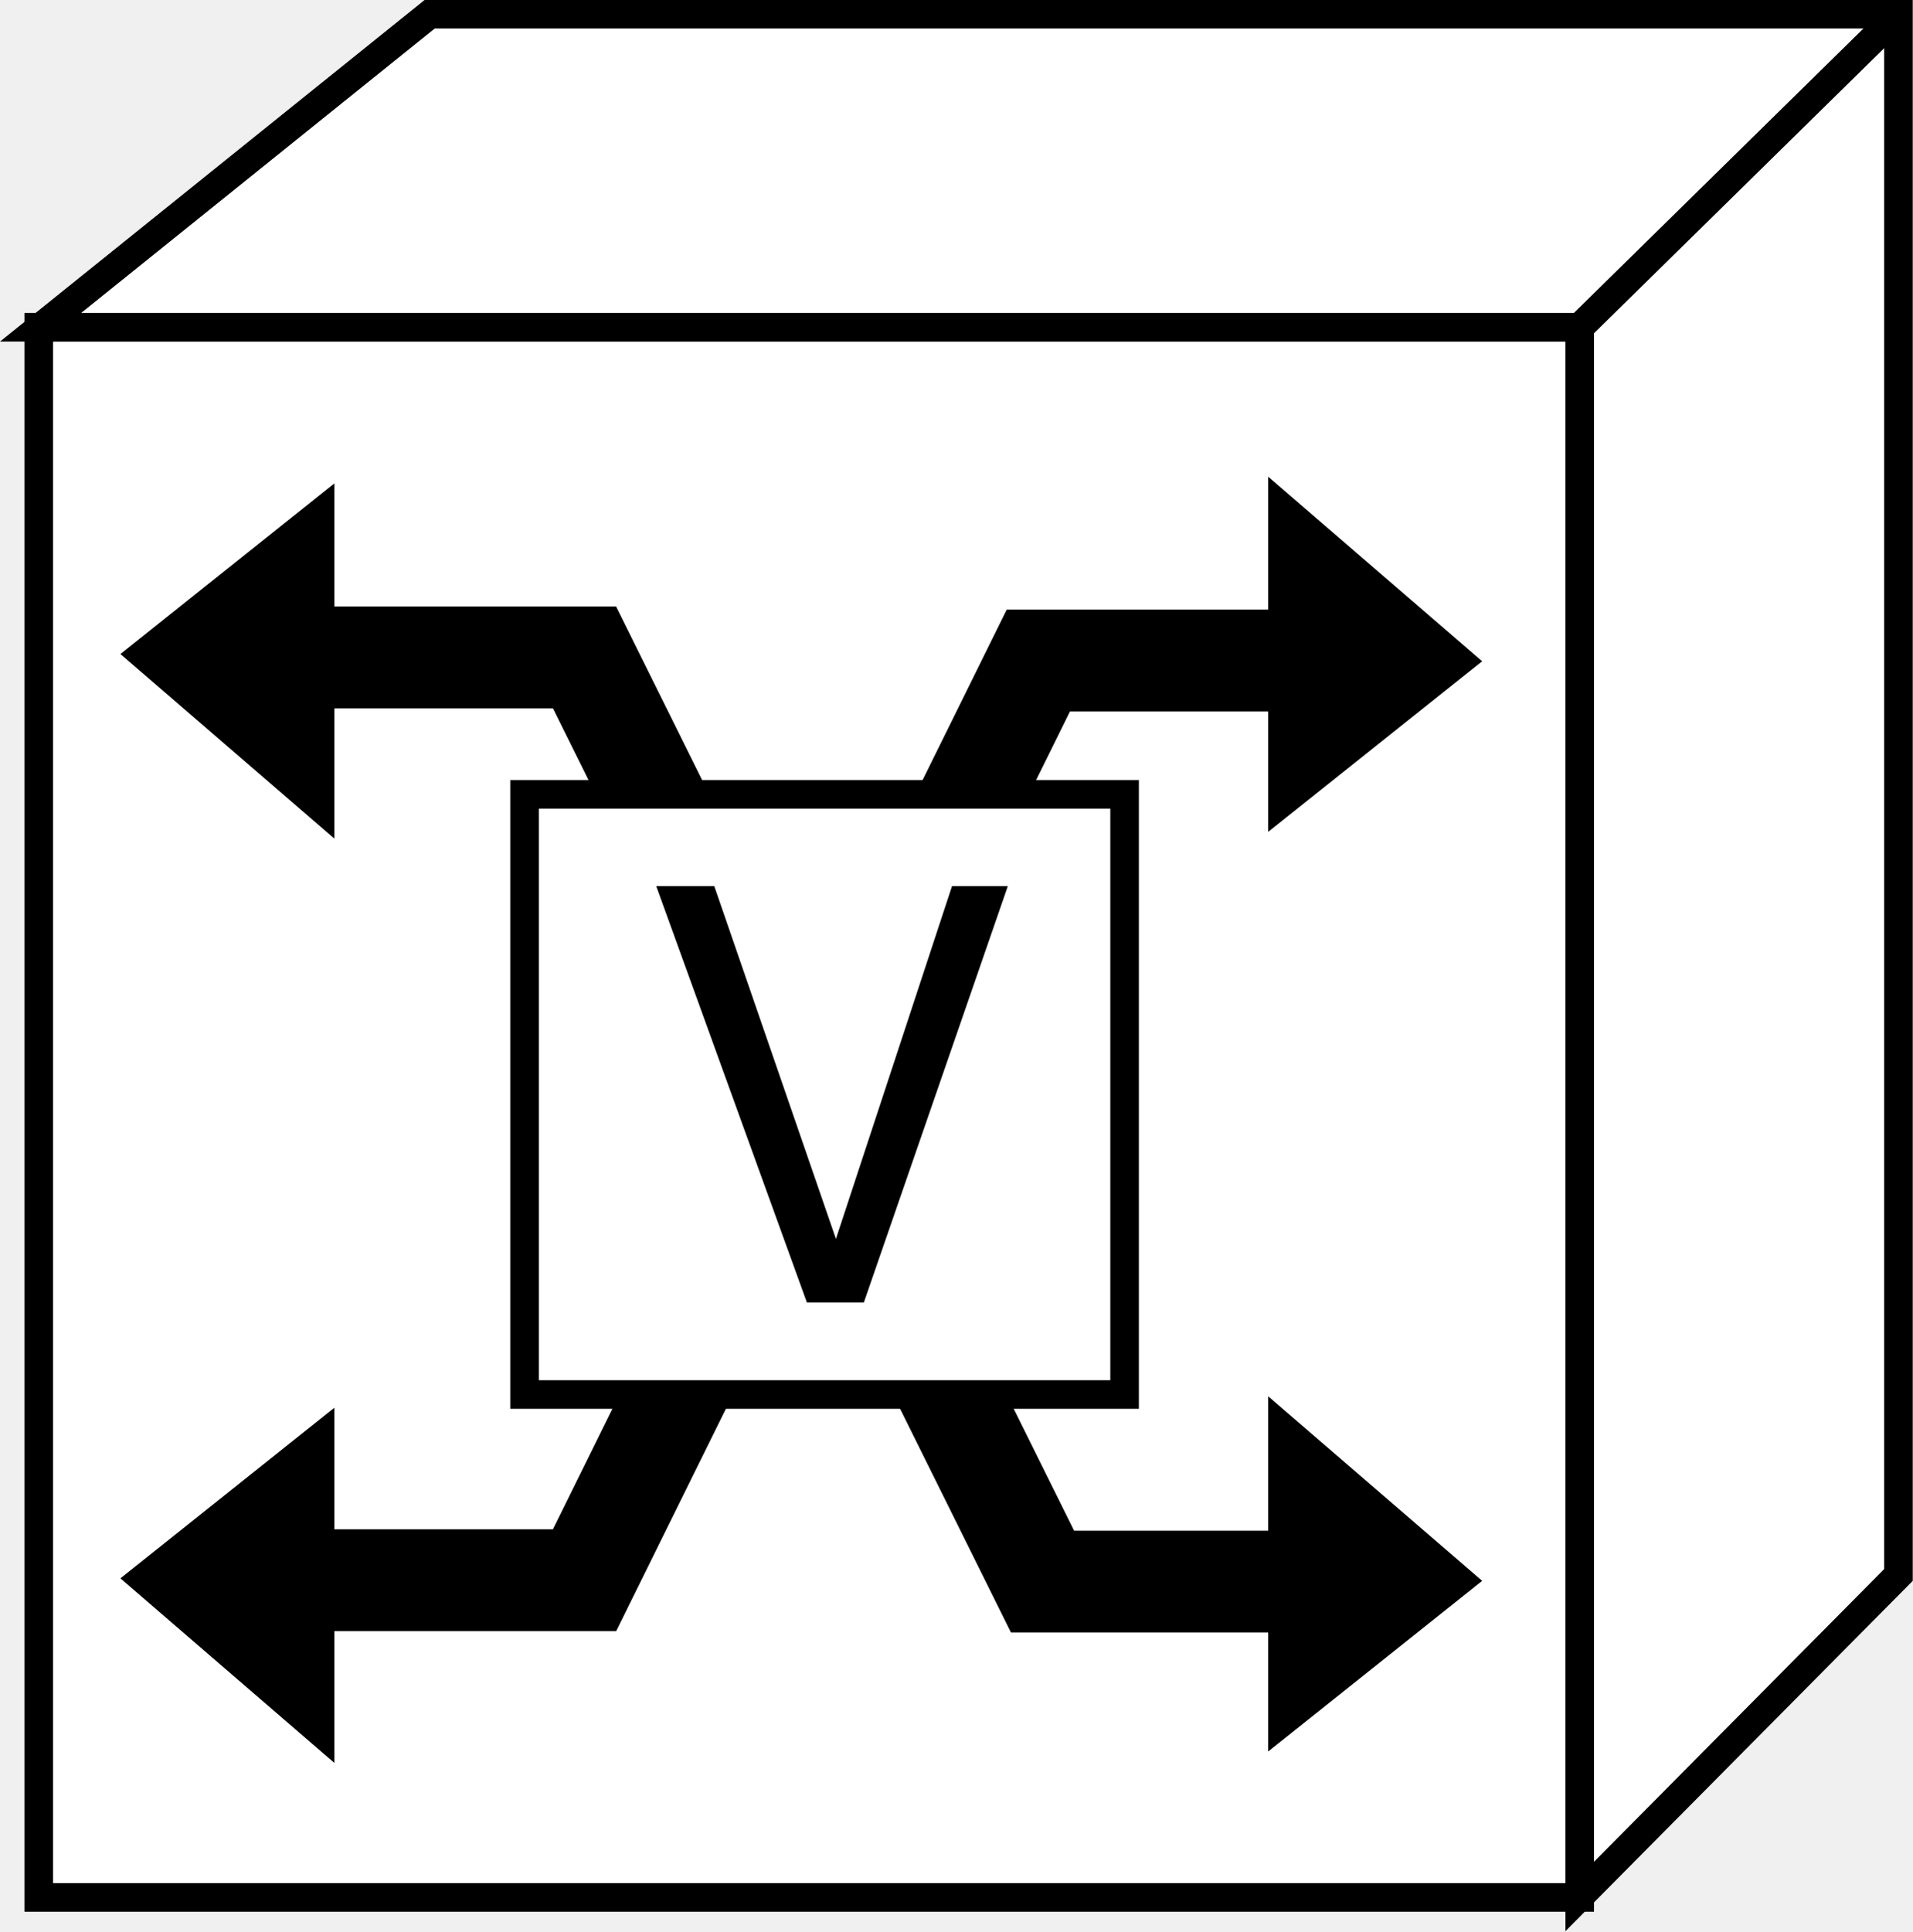
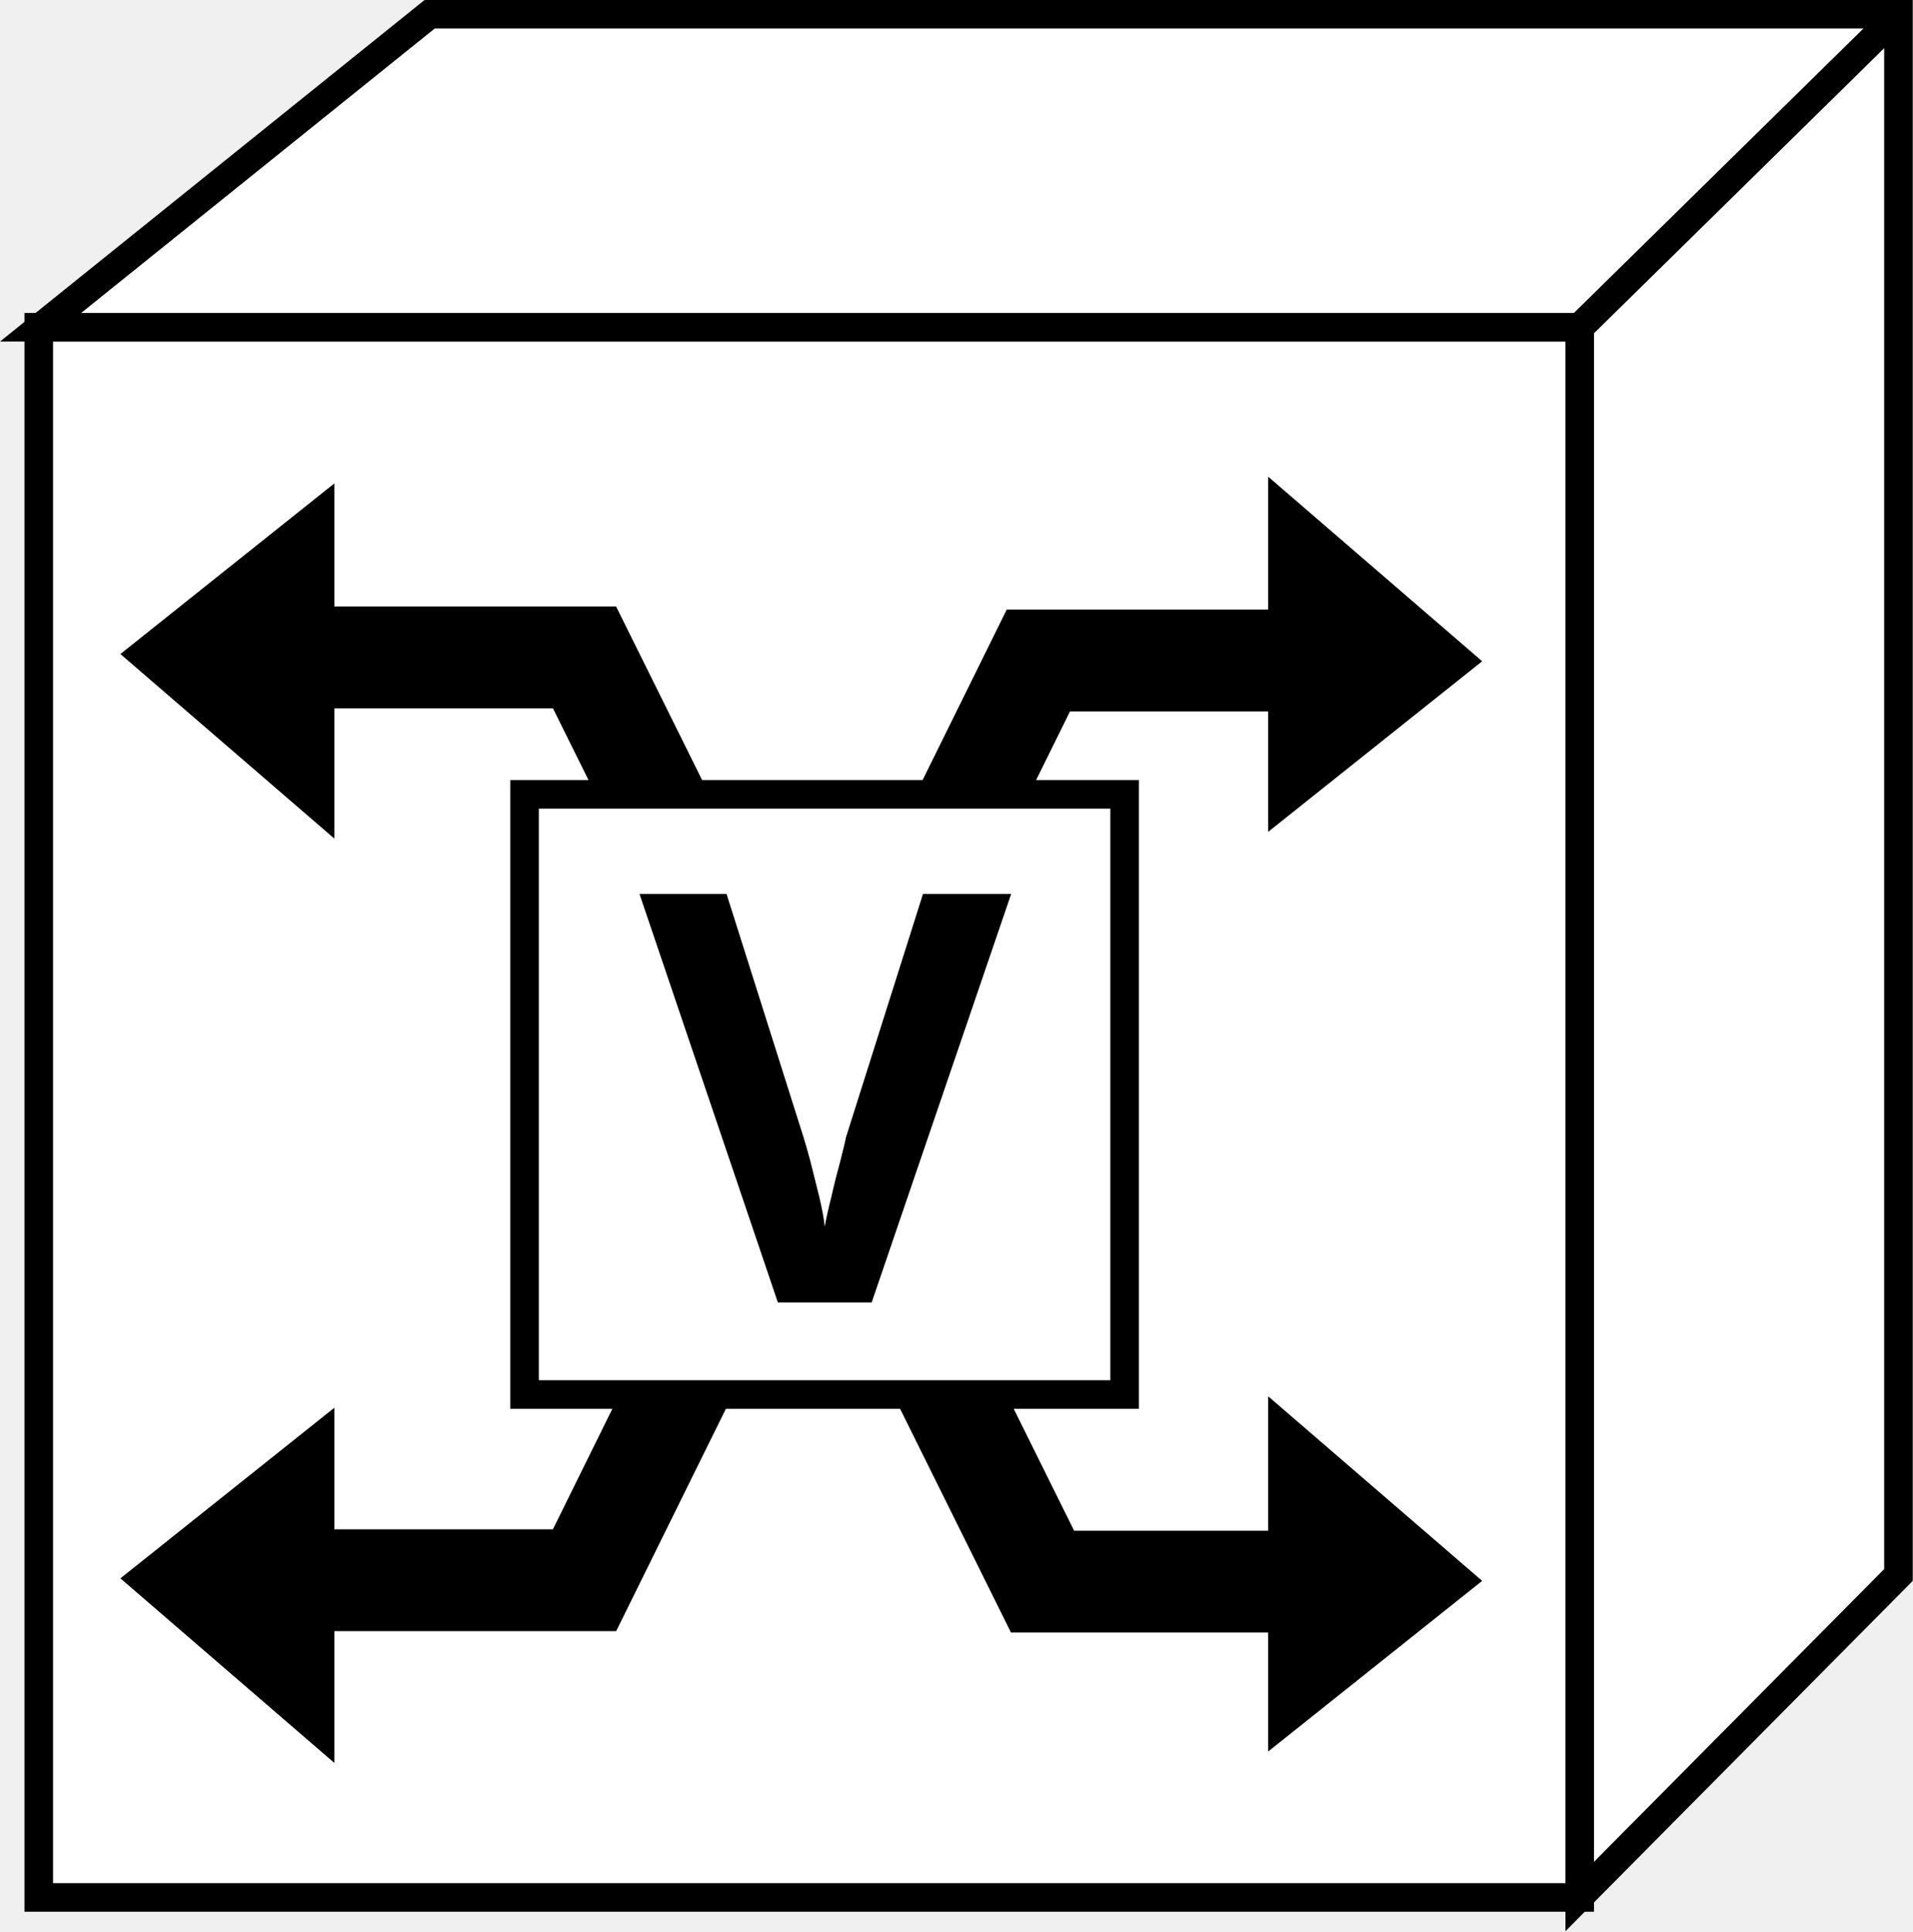
<svg xmlns="http://www.w3.org/2000/svg" version="1.1" id="svg2" xml:space="preserve" width="35.707" height="36.04" viewBox="0 0 35.707 36.04">
  <defs id="defs6" />
  <g id="g10" transform="matrix(1.333333,0,0,-1.333333,0,36.04)">
    <g id="g12" transform="scale(0.1)">
      <path d="m 5.426,4.73 h 215.73 v 219.766 h -215.73 z" style="fill:#FFFFFF;fill-opacity:1;fill-rule:nonzero;stroke:none" id="path14" />
      <path d="M 221.156,4.73 V 224.496 H 5.426 V 4.73 Z" style="fill:none;stroke:#000000;stroke-width:4;stroke-linecap:butt;stroke-linejoin:miter;stroke-miterlimit:4;stroke-dasharray:none;stroke-opacity:1" id="path16" />
      <path d="M 221.156,224.496 H 5.68 L 60.172,268.324 H 265.777 V 49.859 L 221.156,4.859 V 224.496" style="fill:#FFFFFF;fill-opacity:1;fill-rule:nonzero;stroke:none" id="path18" />
      <path d="M 221.156,224.496 H 5.68 L 60.172,268.324 H 265.777 V 49.859 L 221.156,4.859 Z" style="fill:none;stroke:#000000;stroke-width:4;stroke-linecap:butt;stroke-linejoin:miter;stroke-miterlimit:4;stroke-dasharray:none;stroke-opacity:1" id="path20" />
      <path d="m 221.156,224.496 44.621,43.828" style="fill:#FFFFFF;fill-opacity:1;fill-rule:nonzero;stroke:none" id="path22" />
      <path d="m 221.156,224.496 44.621,43.828" style="fill:none;stroke:#000000;stroke-width:4;stroke-linecap:butt;stroke-linejoin:miter;stroke-miterlimit:4;stroke-dasharray:none;stroke-opacity:1" id="path24" />
      <path d="M 193.199,48.93 H 145.953 L 81.832,178.285 H 39.469" style="fill:none;stroke:#000000;stroke-width:14.25;stroke-linecap:butt;stroke-linejoin:miter;stroke-miterlimit:4;stroke-dasharray:none;stroke-opacity:1" id="path26" />
      <path d="m 36.207,49.125 h 45.625 l 63.535,128.73 h 49.453" style="fill:none;stroke:#000000;stroke-width:14.25;stroke-linecap:butt;stroke-linejoin:miter;stroke-miterlimit:4;stroke-dasharray:none;stroke-opacity:1" id="path28" />
      <path d="m 178.492,201.508 v -45.664 l 27.52,21.933 -27.52,23.731" style="fill:#000000;fill-opacity:1;fill-rule:nonzero;stroke:none" id="path30" />
      <path d="m 178.492,201.508 v -45.664 l 27.52,21.933 z" style="fill:none;stroke:#000000;stroke-width:1.9;stroke-linecap:butt;stroke-linejoin:miter;stroke-miterlimit:4;stroke-dasharray:none;stroke-opacity:1" id="path32" />
      <path d="M 178.492,72.797 V 27.125 l 27.52,21.941 -27.52,23.73" style="fill:#000000;fill-opacity:1;fill-rule:nonzero;stroke:none" id="path34" />
      <path d="M 178.492,72.797 V 27.125 l 27.52,21.941 z" style="fill:none;stroke:#000000;stroke-width:1.9;stroke-linecap:butt;stroke-linejoin:miter;stroke-miterlimit:4;stroke-dasharray:none;stroke-opacity:1" id="path36" />
      <path d="m 45.855,155.004 v 45.664 l -27.512,-21.934 27.512,-23.73" style="fill:#000000;fill-opacity:1;fill-rule:nonzero;stroke:none" id="path38" />
      <path d="m 45.855,155.004 v 45.664 L 18.344,178.734 Z" style="fill:none;stroke:#000000;stroke-width:1.9;stroke-linecap:butt;stroke-linejoin:miter;stroke-miterlimit:4;stroke-dasharray:none;stroke-opacity:1" id="path40" />
      <path d="M 45.855,25.629 V 71.293 L 18.344,49.359 45.855,25.629" style="fill:#000000;fill-opacity:1;fill-rule:nonzero;stroke:none" id="path42" />
      <path d="M 45.855,25.629 V 71.293 L 18.344,49.359 Z" style="fill:none;stroke:#000000;stroke-width:1.9;stroke-linecap:butt;stroke-linejoin:miter;stroke-miterlimit:4;stroke-dasharray:none;stroke-opacity:1" id="path44" />
      <path d="m 73.434,75.121 h 84.004 V 159.125 H 73.434 Z" style="fill:#FFFFFF;fill-opacity:1;fill-rule:nonzero;stroke:none" id="path46" />
      <path d="M 157.438,75.121 V 159.125 H 73.434 V 75.121 Z" style="fill:none;stroke:#000000;stroke-width:4;stroke-linecap:butt;stroke-linejoin:miter;stroke-miterlimit:4;stroke-dasharray:none;stroke-opacity:1" id="path48" />
      <g id="g50" transform="scale(10)">
-         <text transform="matrix(1,0,0,-1,8.95273,8.79922)" style="font-variant:normal;font-weight:normal;font-size:8px;font-family:Helvetica;-inkscape-font-specification:Helvetica;writing-mode:lr-tb;fill:#000000;fill-opacity:1;fill-rule:nonzero;stroke:none" id="text54">
+         <text transform="matrix(1,0,0,-1,8.95273,8.79922)" style="font-variant:normal;font-weight:bold;font-size:8px;font-family:'Arial-BoldMT';fill:#000000;fill-opacity:1;" id="text54">
          <tspan x="0" y="0" id="tspan52">V</tspan>
        </text>
      </g>
    </g>
  </g>
</svg>
